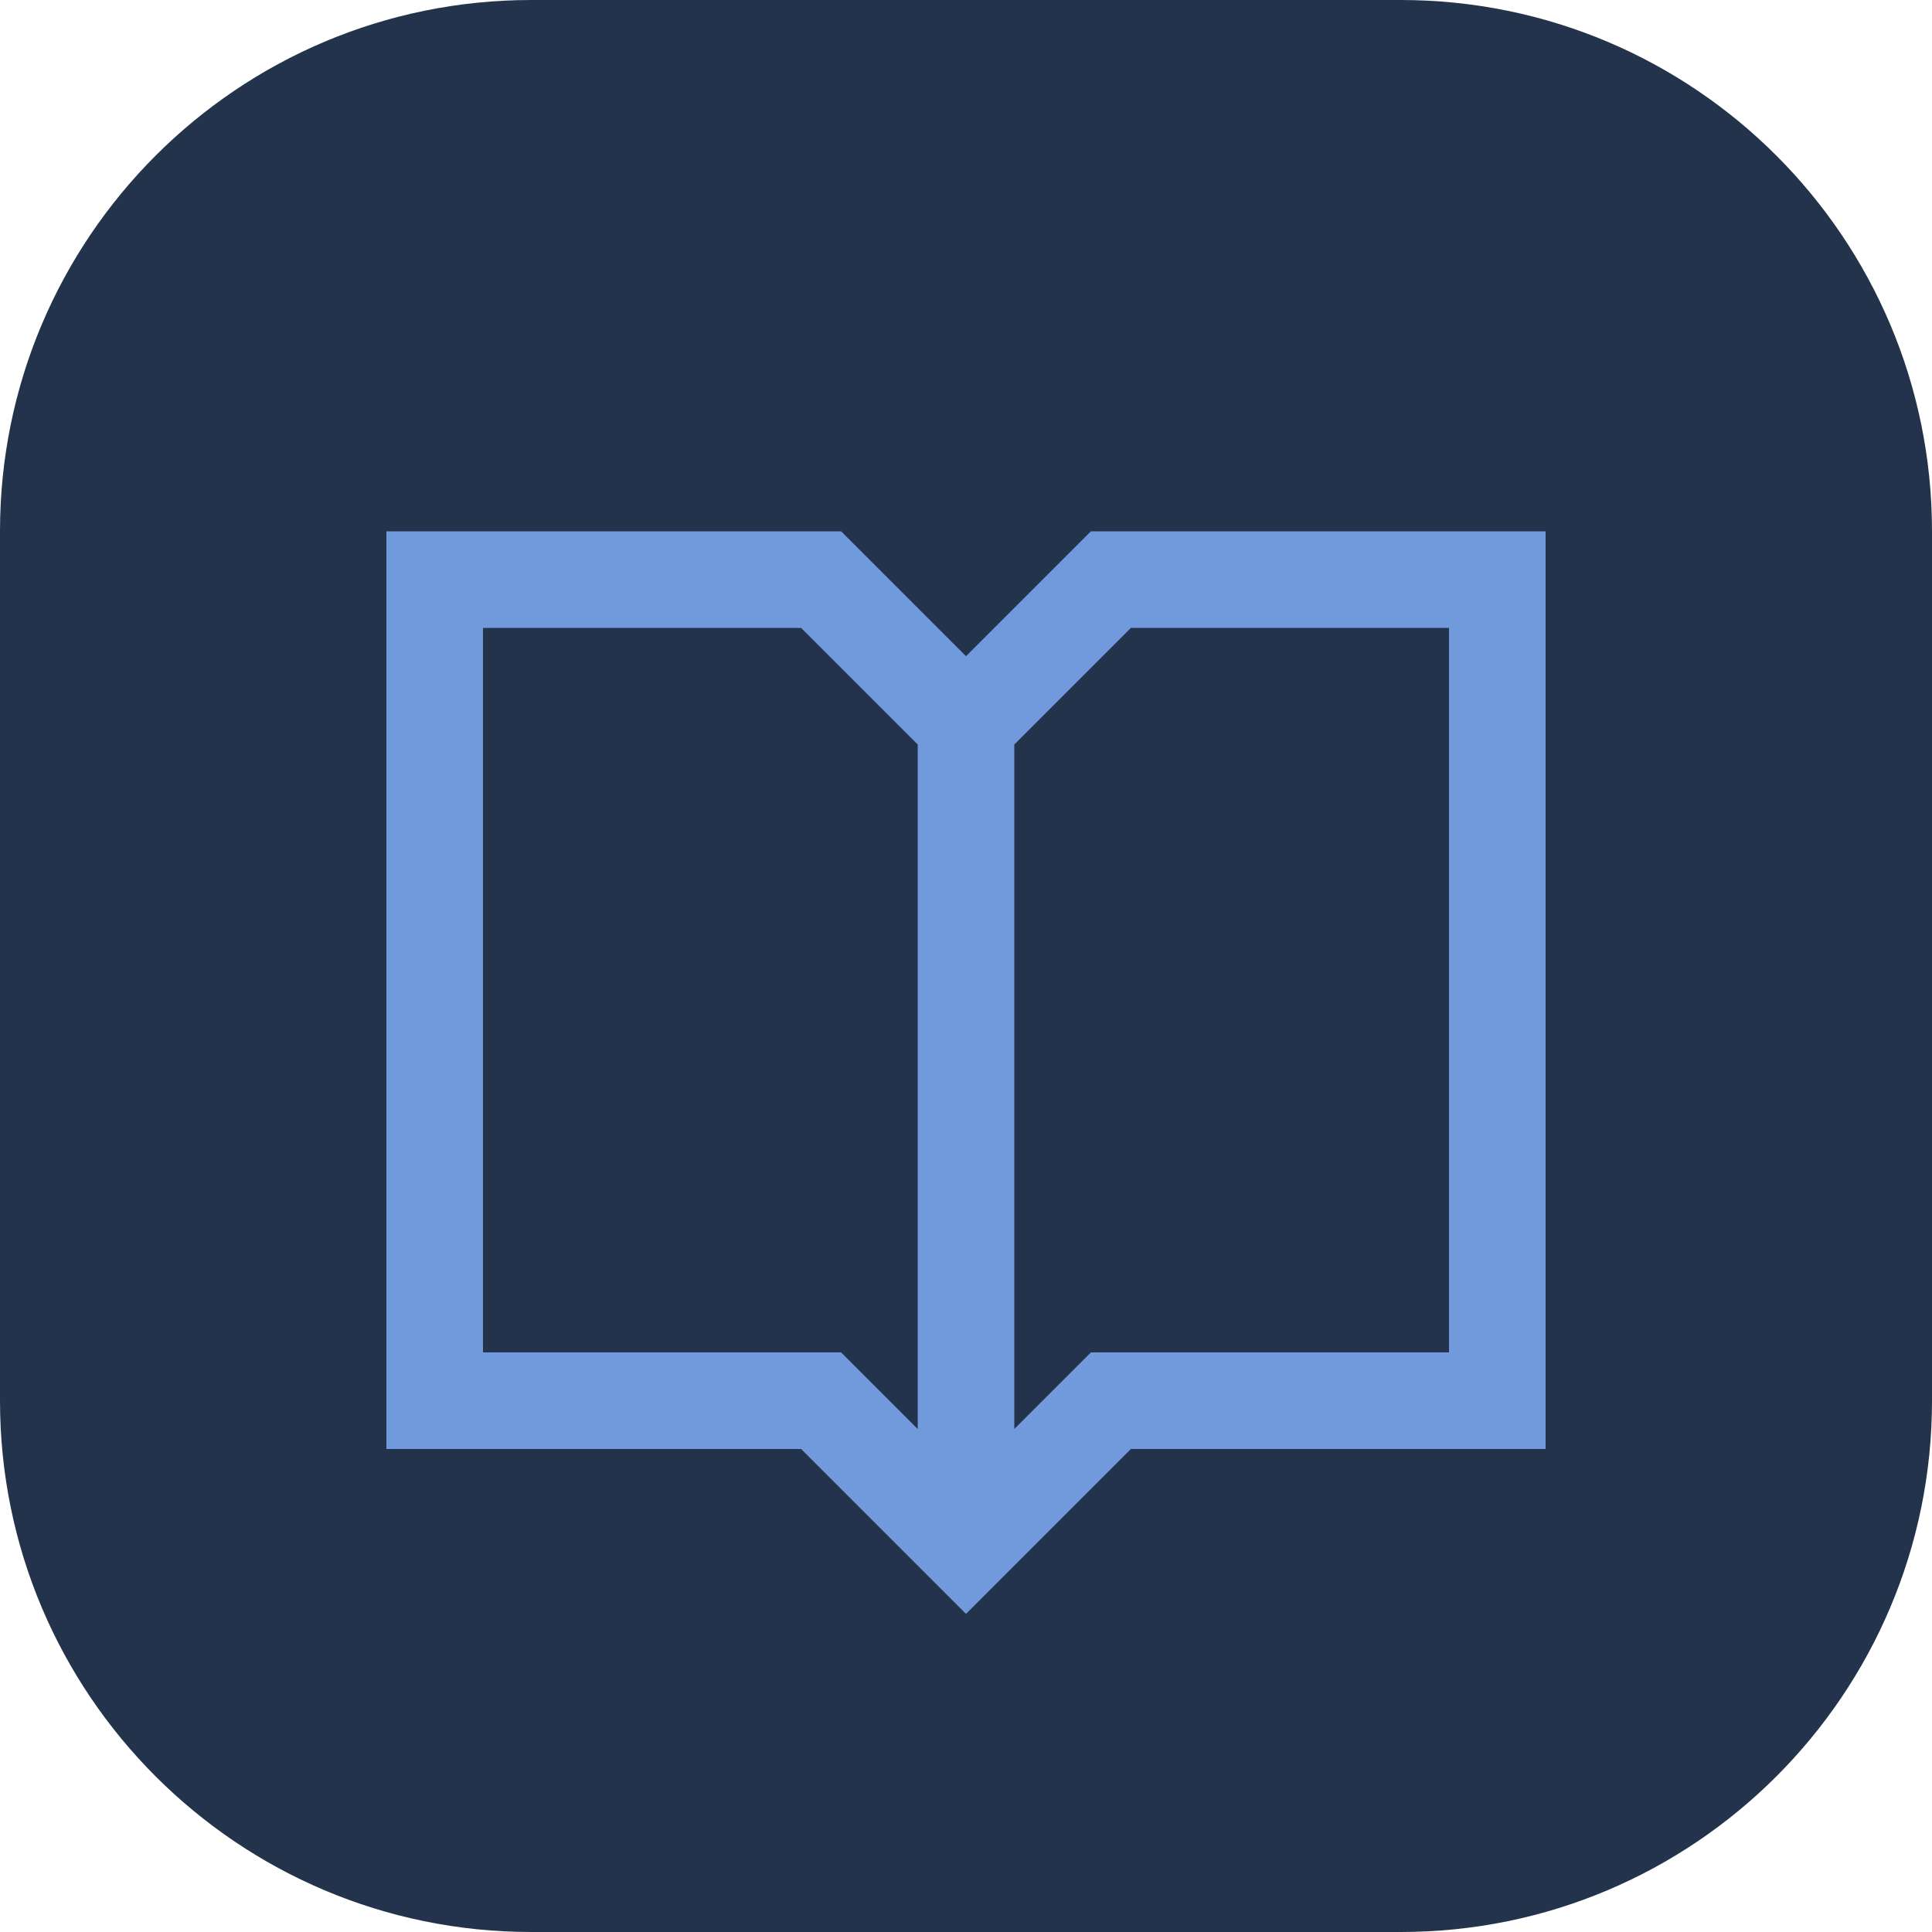
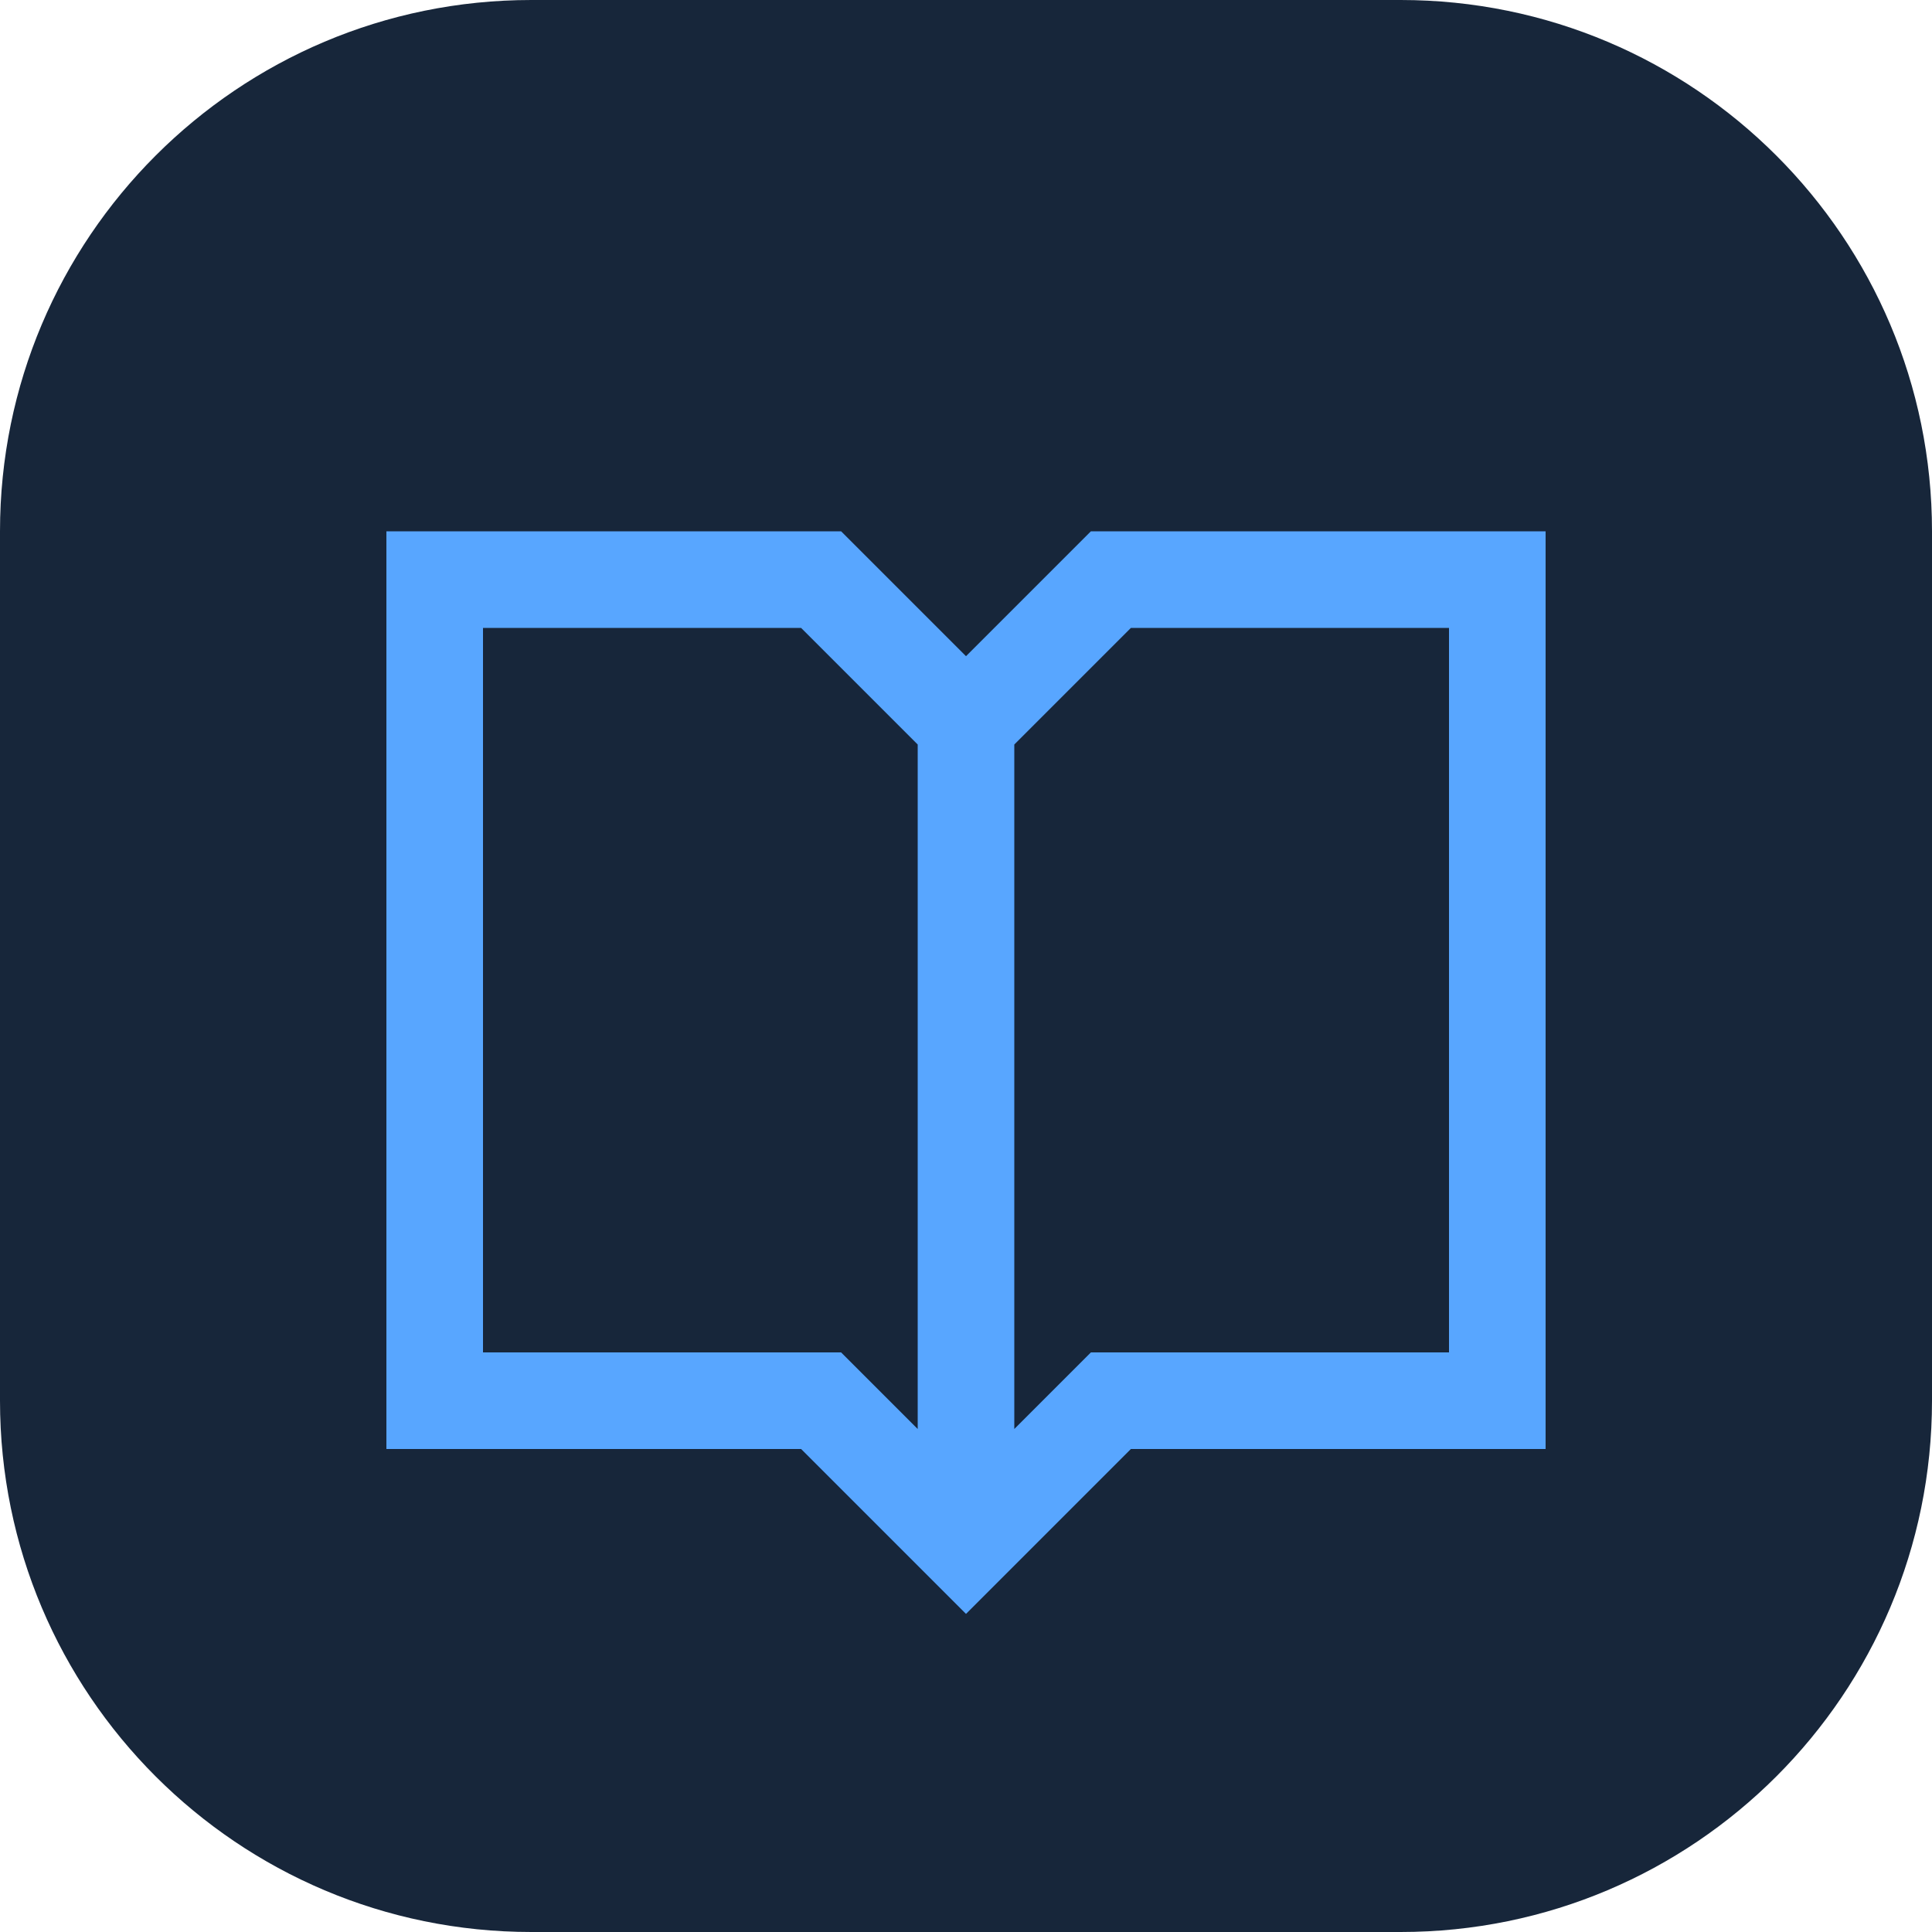
<svg xmlns="http://www.w3.org/2000/svg" viewBox="0 0 40 40">
-   <rect width="40" height="40" rx="11" fill="#22334B" />
-   <path d="M9 12h8l3 3 3-3h8v17h-8l-3 3-3-3H9zM20 15v17" stroke="#709ADB" stroke-width="2" fill="none" />
+   <rect width="40" height="40" rx="11" fill="#17263A" />
+   <path d="M9 12h8l3 3 3-3h8v17h-8l-3 3-3-3H9zM20 15v17" stroke="#58A6FF" stroke-width="2" fill="none" />
</svg>
